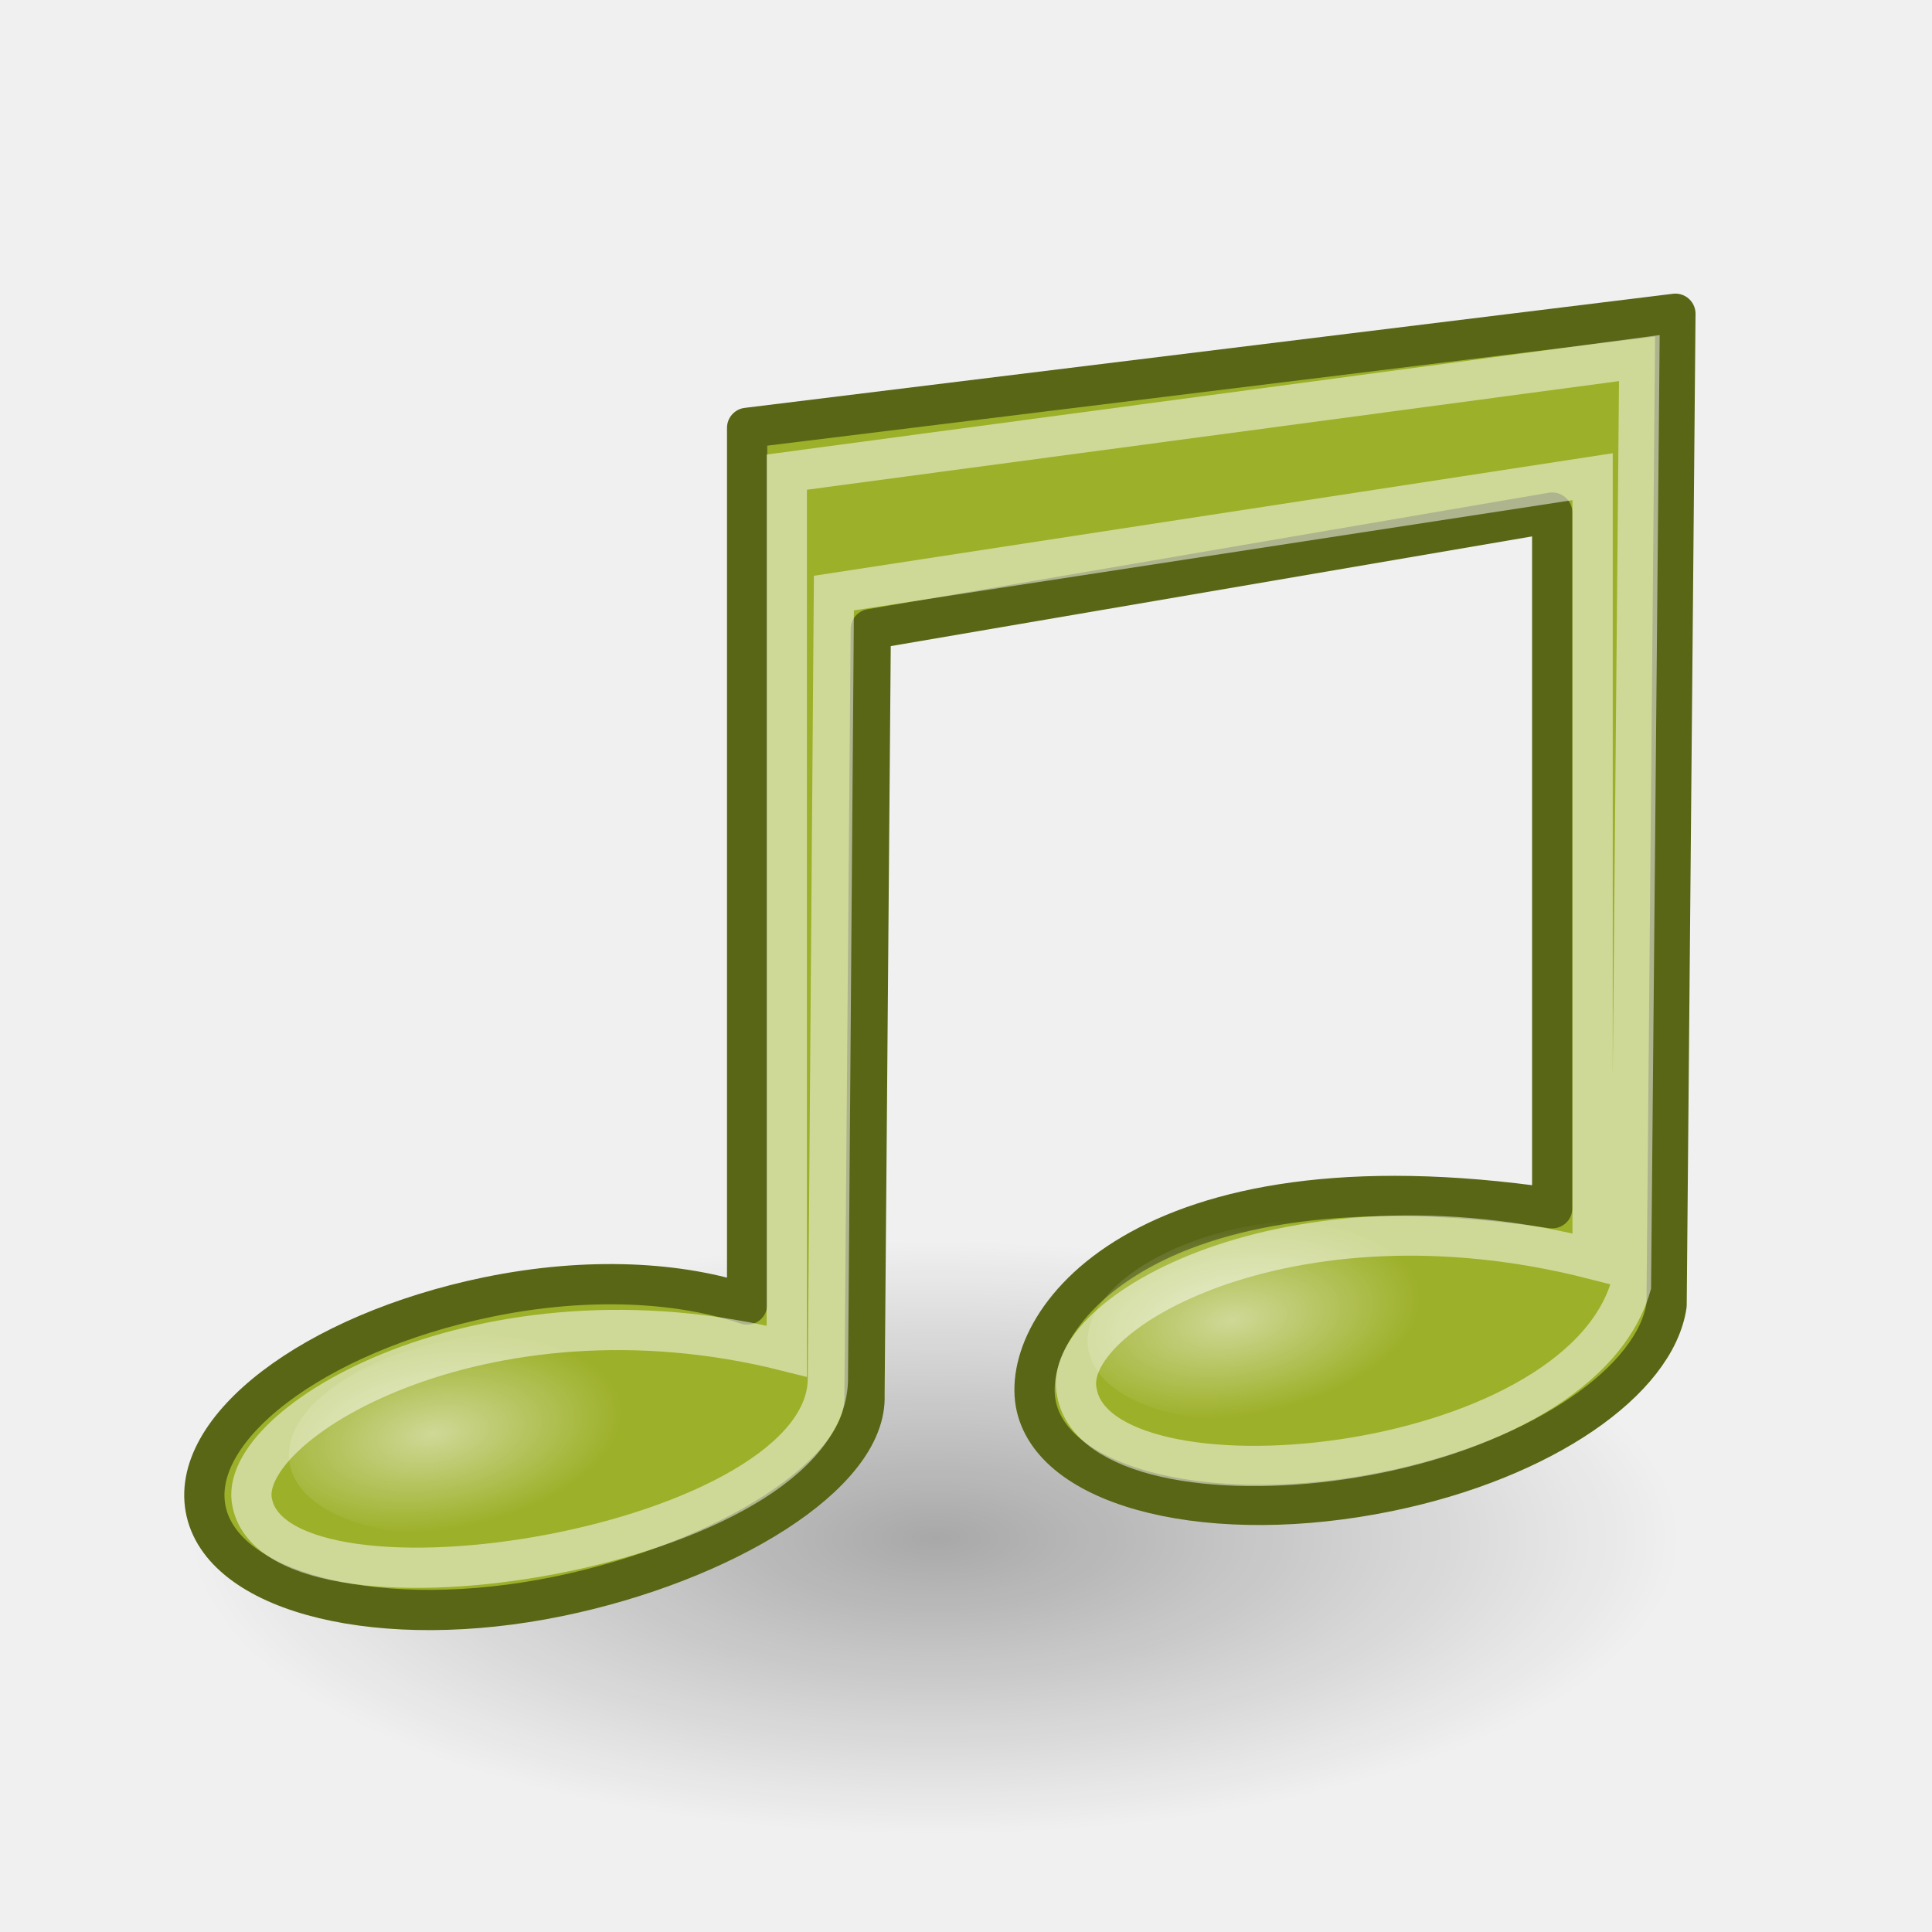
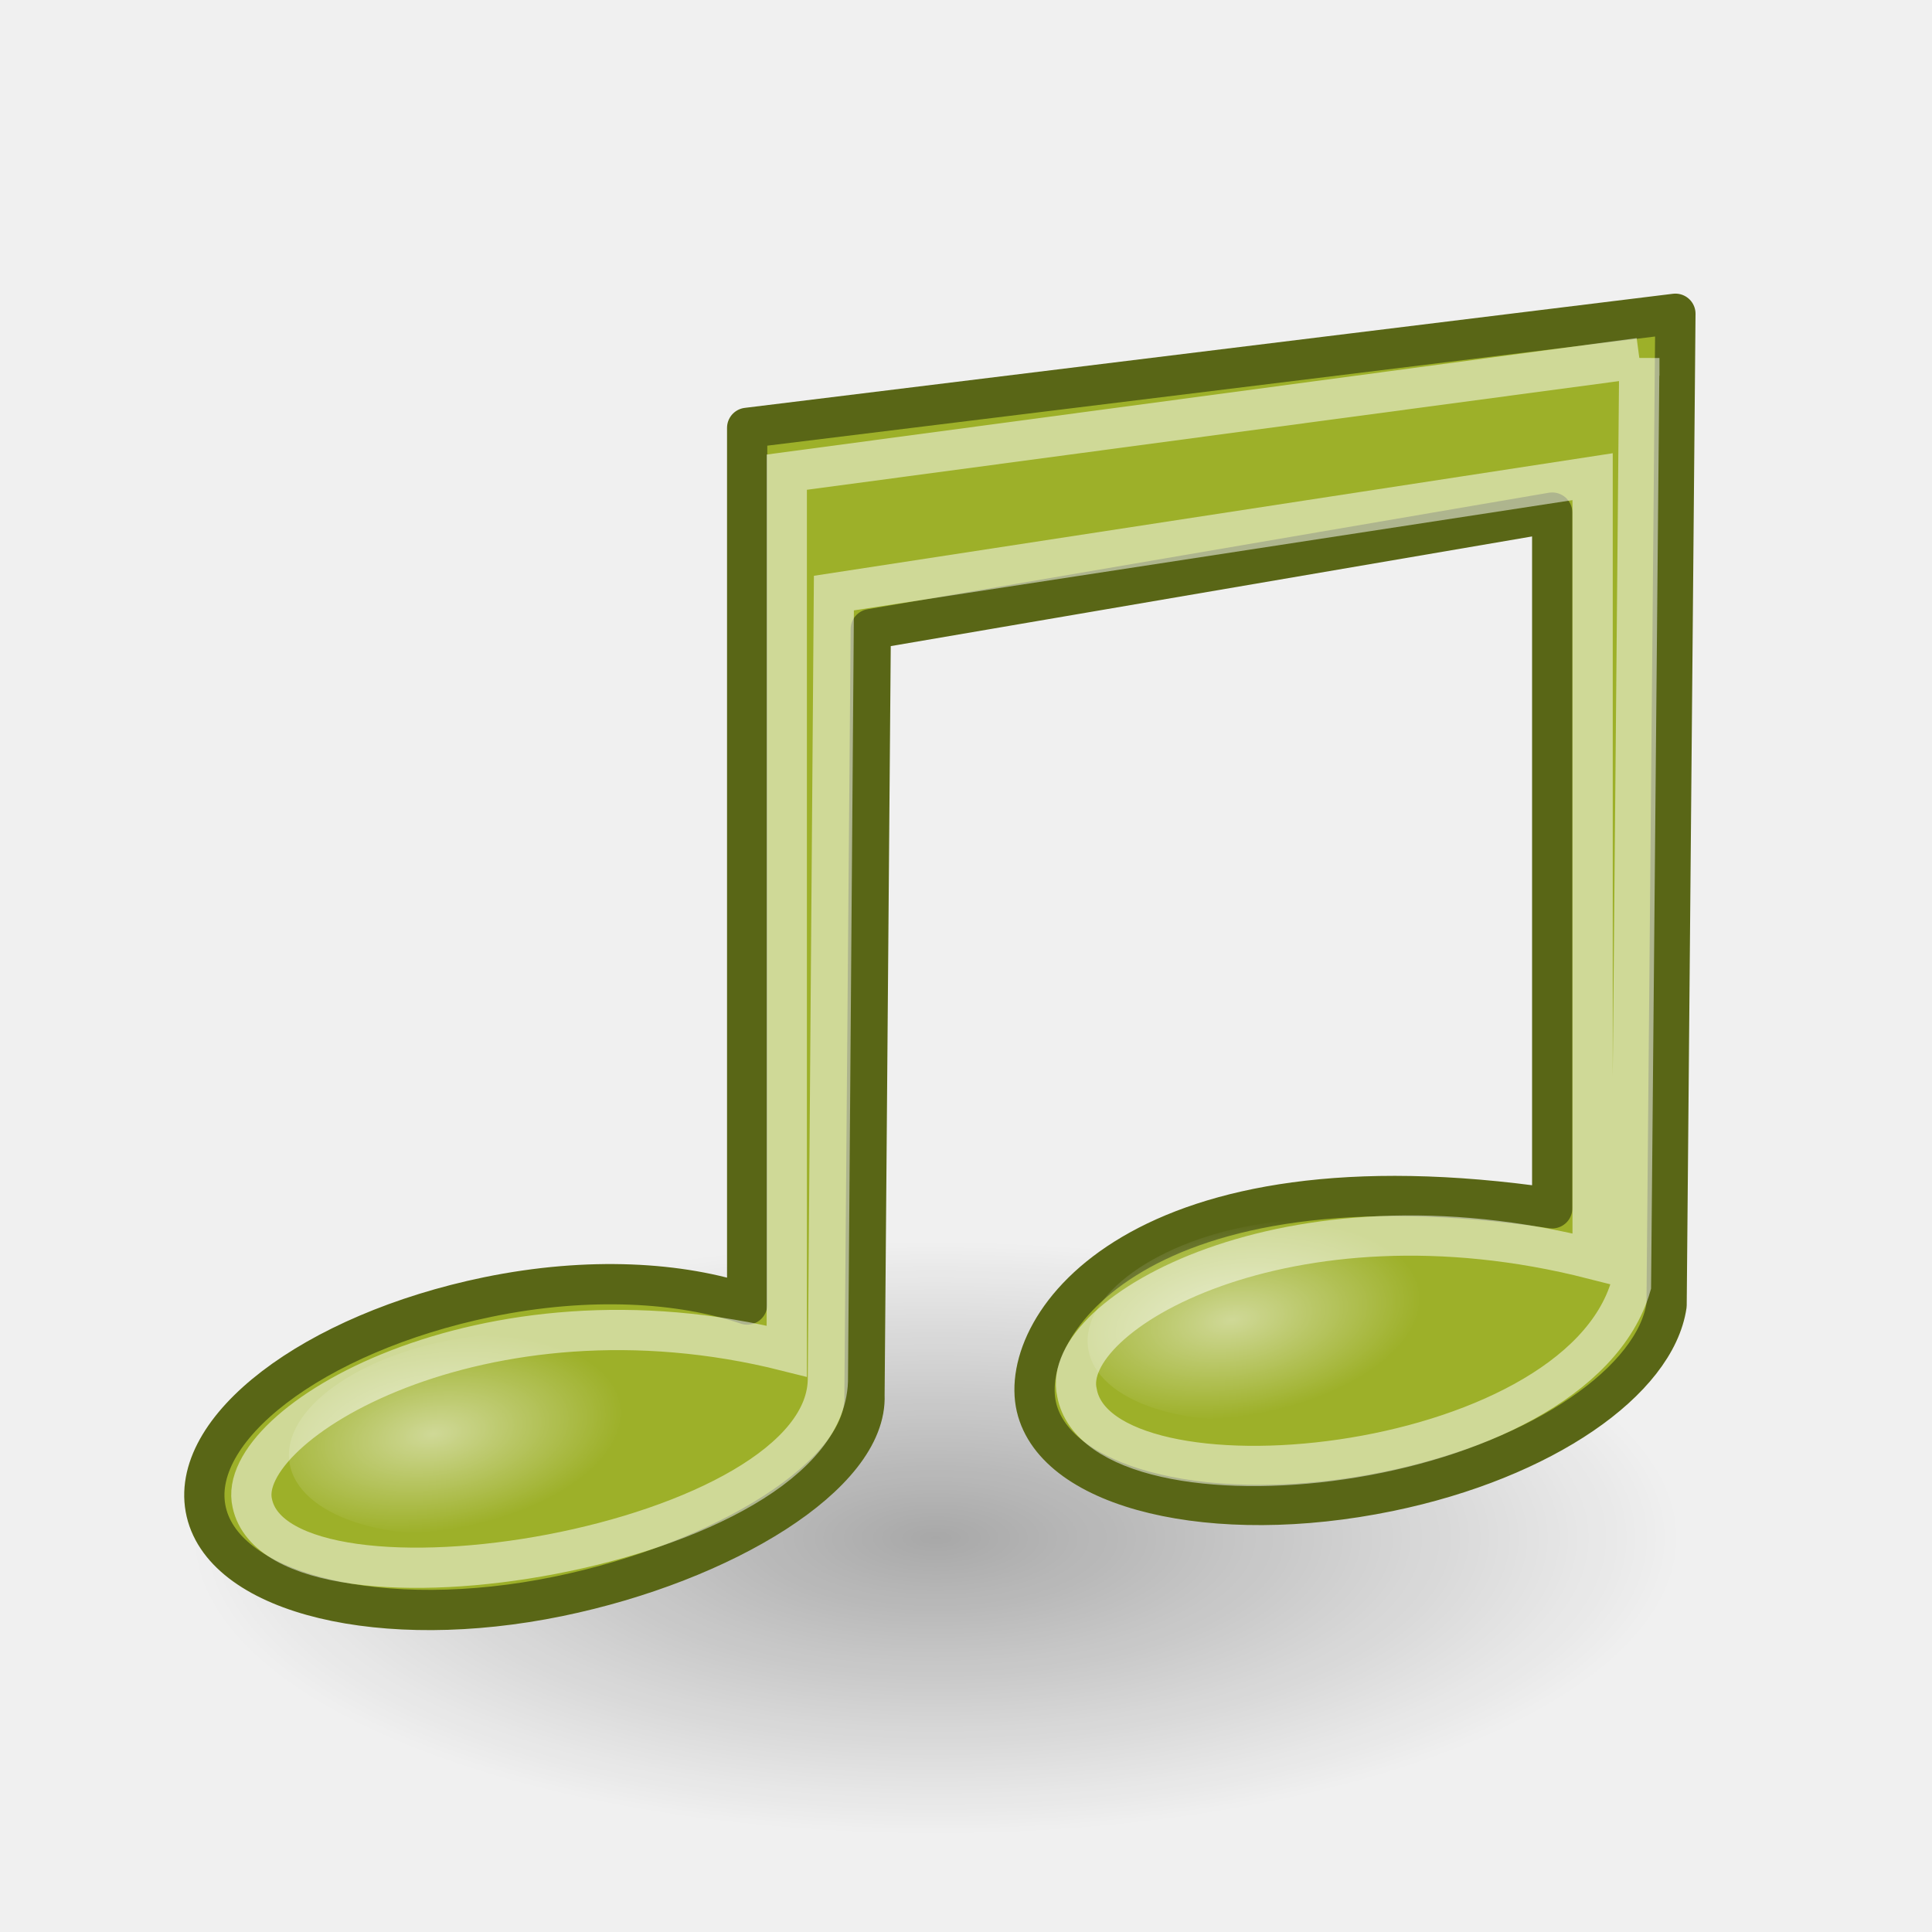
- <svg xmlns="http://www.w3.org/2000/svg" xmlns:xlink="http://www.w3.org/1999/xlink" id="svg7032" height="48px" width="48px">
-   <defs id="defs3">
-     <linearGradient id="linearGradient2072">
-       <stop style="stop-color:#000000;stop-opacity:1;" offset="0" id="stop2074" />
-       <stop style="stop-color:#000000;stop-opacity:0;" offset="1" id="stop2076" />
+ <svg xmlns="http://www.w3.org/2000/svg" xmlns:xlink="http://www.w3.org/1999/xlink" width="48px" height="48px">
+   <defs>
+     <linearGradient id="a">
+       <stop stop-color="#fff" offset="0" />
+       <stop stop-color="#fff" stop-opacity="0" offset="1" />
    </linearGradient>
-     <linearGradient id="linearGradient2315">
-       <stop style="stop-color:#ffffff;stop-opacity:1;" offset="0" id="stop2317" />
-       <stop style="stop-color:#ffffff;stop-opacity:0;" offset="1" id="stop2319" />
-     </linearGradient>
-     <radialGradient xlink:href="#linearGradient2315" id="radialGradient1358" gradientUnits="userSpaceOnUse" gradientTransform="matrix(1,-2.843321e-17,5.340760e-18,0.509804,5.770894e-16,16.05392)" cx="4.392" cy="32.308" fx="4.392" fy="32.308" r="6.375" />
-     <radialGradient xlink:href="#linearGradient2315" id="radialGradient1360" gradientUnits="userSpaceOnUse" gradientTransform="matrix(1,-1.083254e-16,1.454372e-17,0.509804,1.185203e-14,16.05392)" cx="4.392" cy="32.308" fx="4.392" fy="32.308" r="6.375" />
-     <radialGradient xlink:href="#linearGradient2072" id="radialGradient2078" cx="23.25" cy="35.375" fx="23.25" fy="35.375" r="18.5" gradientTransform="matrix(1,0,0,0.398649,0,21.2728)" gradientUnits="userSpaceOnUse" />
+     <radialGradient id="d" cx="4.392" cy="32.308" r="6.375" gradientTransform="matrix(1 -2.8433e-17 5.3408e-18 .5098 5.7709e-16 16.054)" gradientUnits="userSpaceOnUse" xlink:href="#a" />
+     <radialGradient id="c" cx="4.392" cy="32.308" r="6.375" gradientTransform="matrix(1 -1.0833e-16 1.4544e-17 .5098 1.1852e-14 16.054)" gradientUnits="userSpaceOnUse" xlink:href="#a" />
+     <radialGradient id="b" cx="23.25" cy="35.375" r="18.5" gradientTransform="matrix(1 0 0 .39865 0 21.273)" gradientUnits="userSpaceOnUse">
+       <stop offset="0" />
+       <stop stop-opacity="0" offset="1" />
+     </radialGradient>
  </defs>
-   <g id="layer1">
-     <path style="opacity:0.3;color:#000000;fill:url(#radialGradient2078);fill-opacity:1;fill-rule:evenodd;stroke:none;stroke-width:2;stroke-linecap:round;stroke-linejoin:round;marker:none;marker-start:none;marker-mid:none;marker-end:none;stroke-miterlimit:4;stroke-dasharray:none;stroke-dashoffset:0;stroke-opacity:1;visibility:visible;display:inline;overflow:visible" id="path1344" d="M 41.75 35.375 A 18.5 7.375 0 1 1  4.75,35.375 A 18.5 7.375 0 1 1  41.75 35.375 z" transform="translate(0,2.834646)" />
-     <path id="path7042" d="M 41.625,7.795 C 41.625,7.795 18.562,10.63 18.562,10.63 L 18.562,32.411 C 16.917,31.853 14.631,31.708 12.125,32.224 C 7.769,33.121 4.647,35.523 5.125,37.567 C 5.603,39.612 9.519,40.558 13.875,39.661 C 17.992,38.813 21.559,36.623 21.478,34.661 L 21.634,15.63 C 21.634,15.63 38.564,12.734 38.564,12.734 L 38.564,30.019 C 28.314,28.519 25.272,32.912 25.75,34.957 C 26.228,37.001 30.144,37.947 34.5,37.05 C 38.365,36.254 41.132,34.287 41.406,32.425 L 41.625,7.795 z " style="color:#000000;fill:#9db029;fill-opacity:1;fill-rule:nonzero;stroke:#596616;stroke-width:1;stroke-linecap:round;stroke-linejoin:round;marker:none;marker-start:none;marker-mid:none;marker-end:none;stroke-miterlimit:4;stroke-dashoffset:0;stroke-opacity:1;visibility:visible;display:block" />
-     <path style="opacity:0.512;color:#000000;fill:none;fill-opacity:1;fill-rule:nonzero;stroke:#ffffff;stroke-width:1;stroke-linecap:butt;stroke-linejoin:miter;marker:none;marker-start:none;marker-mid:none;marker-end:none;stroke-miterlimit:4;stroke-dasharray:none;stroke-dashoffset:0;stroke-opacity:1;visibility:visible;display:block" d="M 40.729,8.896 C 40.729,8.896 19.547,11.73 19.547,11.73 L 19.547,33.569 C 11.982,31.663 5.814,35.403 6.269,37.347 C 6.973,40.666 20.647,38.449 20.569,34.208 L 20.718,14.735 C 20.718,14.735 39.568,11.843 39.568,11.843 L 39.568,31.28 C 32.002,29.353 26.303,32.656 26.757,34.6 C 27.337,37.794 39.136,36.714 40.521,31.943 L 40.729,8.896 z " id="path2311" />
-     <path style="opacity:0.512;color:#000000;fill:url(#radialGradient1358);fill-opacity:1;fill-rule:nonzero;stroke:none;stroke-width:1;stroke-linecap:butt;stroke-linejoin:miter;marker:none;marker-start:none;marker-mid:none;marker-end:none;stroke-miterlimit:4;stroke-dasharray:none;stroke-dashoffset:0;stroke-opacity:1;visibility:visible;display:block;overflow:visible" id="path2313" d="M 12.25 32.75 A 6.375 3.25 0 1 1  -0.5,32.75 A 6.375 3.25 0 1 1  12.25 32.75 z" transform="matrix(0.734516,-0.111645,0.111645,0.734516,3.903362,12.22551)" />
-     <path transform="matrix(0.734516,-0.111645,0.111645,0.734516,23.74587,9.390864)" d="M 12.25 32.75 A 6.375 3.25 0 1 1  -0.5,32.75 A 6.375 3.25 0 1 1  12.25 32.75 z" id="path2323" style="opacity:0.512;color:#000000;fill:url(#radialGradient1360);fill-opacity:1;fill-rule:nonzero;stroke:none;stroke-width:1;stroke-linecap:butt;stroke-linejoin:miter;marker:none;marker-start:none;marker-mid:none;marker-end:none;stroke-miterlimit:4;stroke-dasharray:none;stroke-dashoffset:0;stroke-opacity:1;visibility:visible;display:block;overflow:visible" />
+   <g>
+     <path transform="translate(0 2.8346)" d="m41.75 35.375a18.5 7.375 0 1 1-37 0 18.5 7.375 0 1 1 37 0z" color="#000000" fill="url(#b)" fill-rule="evenodd" opacity=".3" />
+     <path d="m41.625 7.795s-23.062 2.835-23.062 2.835v21.781c-1.646-0.558-3.932-0.703-6.438-0.188-4.356 0.897-7.478 3.3-7 5.344 0.478 2.044 4.394 2.991 8.75 2.094 4.117-0.848 7.684-3.038 7.603-5l0.156-19.031 16.93-2.895v17.285c-10.25-1.5-13.292 2.893-12.814 4.938 0.478 2.044 4.394 2.991 8.75 2.094 3.865-0.796 6.632-2.763 6.906-4.625l0.219-24.63z" color="#000000" display="block" fill="#9db029" stroke="#596616" stroke-linecap="round" stroke-linejoin="round" />
+     <path d="m40.729 8.896s-21.182 2.835-21.182 2.835v21.838c-7.565-1.905-13.733 1.834-13.279 3.778 0.704 3.319 14.378 1.102 14.301-3.139l0.149-19.473s18.85-2.892 18.85-2.892v19.437c-7.566-1.927-13.265 1.376-12.811 3.32 0.579 3.194 12.378 2.113 13.764-2.657l0.208-23.048z" color="#000000" display="block" fill="none" opacity=".512" stroke="#fff" />
+     <path transform="matrix(.73452 -.11164 .11164 .73452 3.9034 12.226)" d="m12.25 32.75a6.375 3.25 0 1 1-12.75 0 6.375 3.25 0 1 1 12.75 0z" color="#000000" display="block" fill="url(#d)" opacity=".512" />
+     <path transform="matrix(.73452 -.11164 .11164 .73452 23.746 9.3909)" d="m12.25 32.75a6.375 3.25 0 1 1-12.75 0 6.375 3.25 0 1 1 12.75 0z" color="#000000" display="block" fill="url(#c)" opacity=".512" />
  </g>
</svg>
